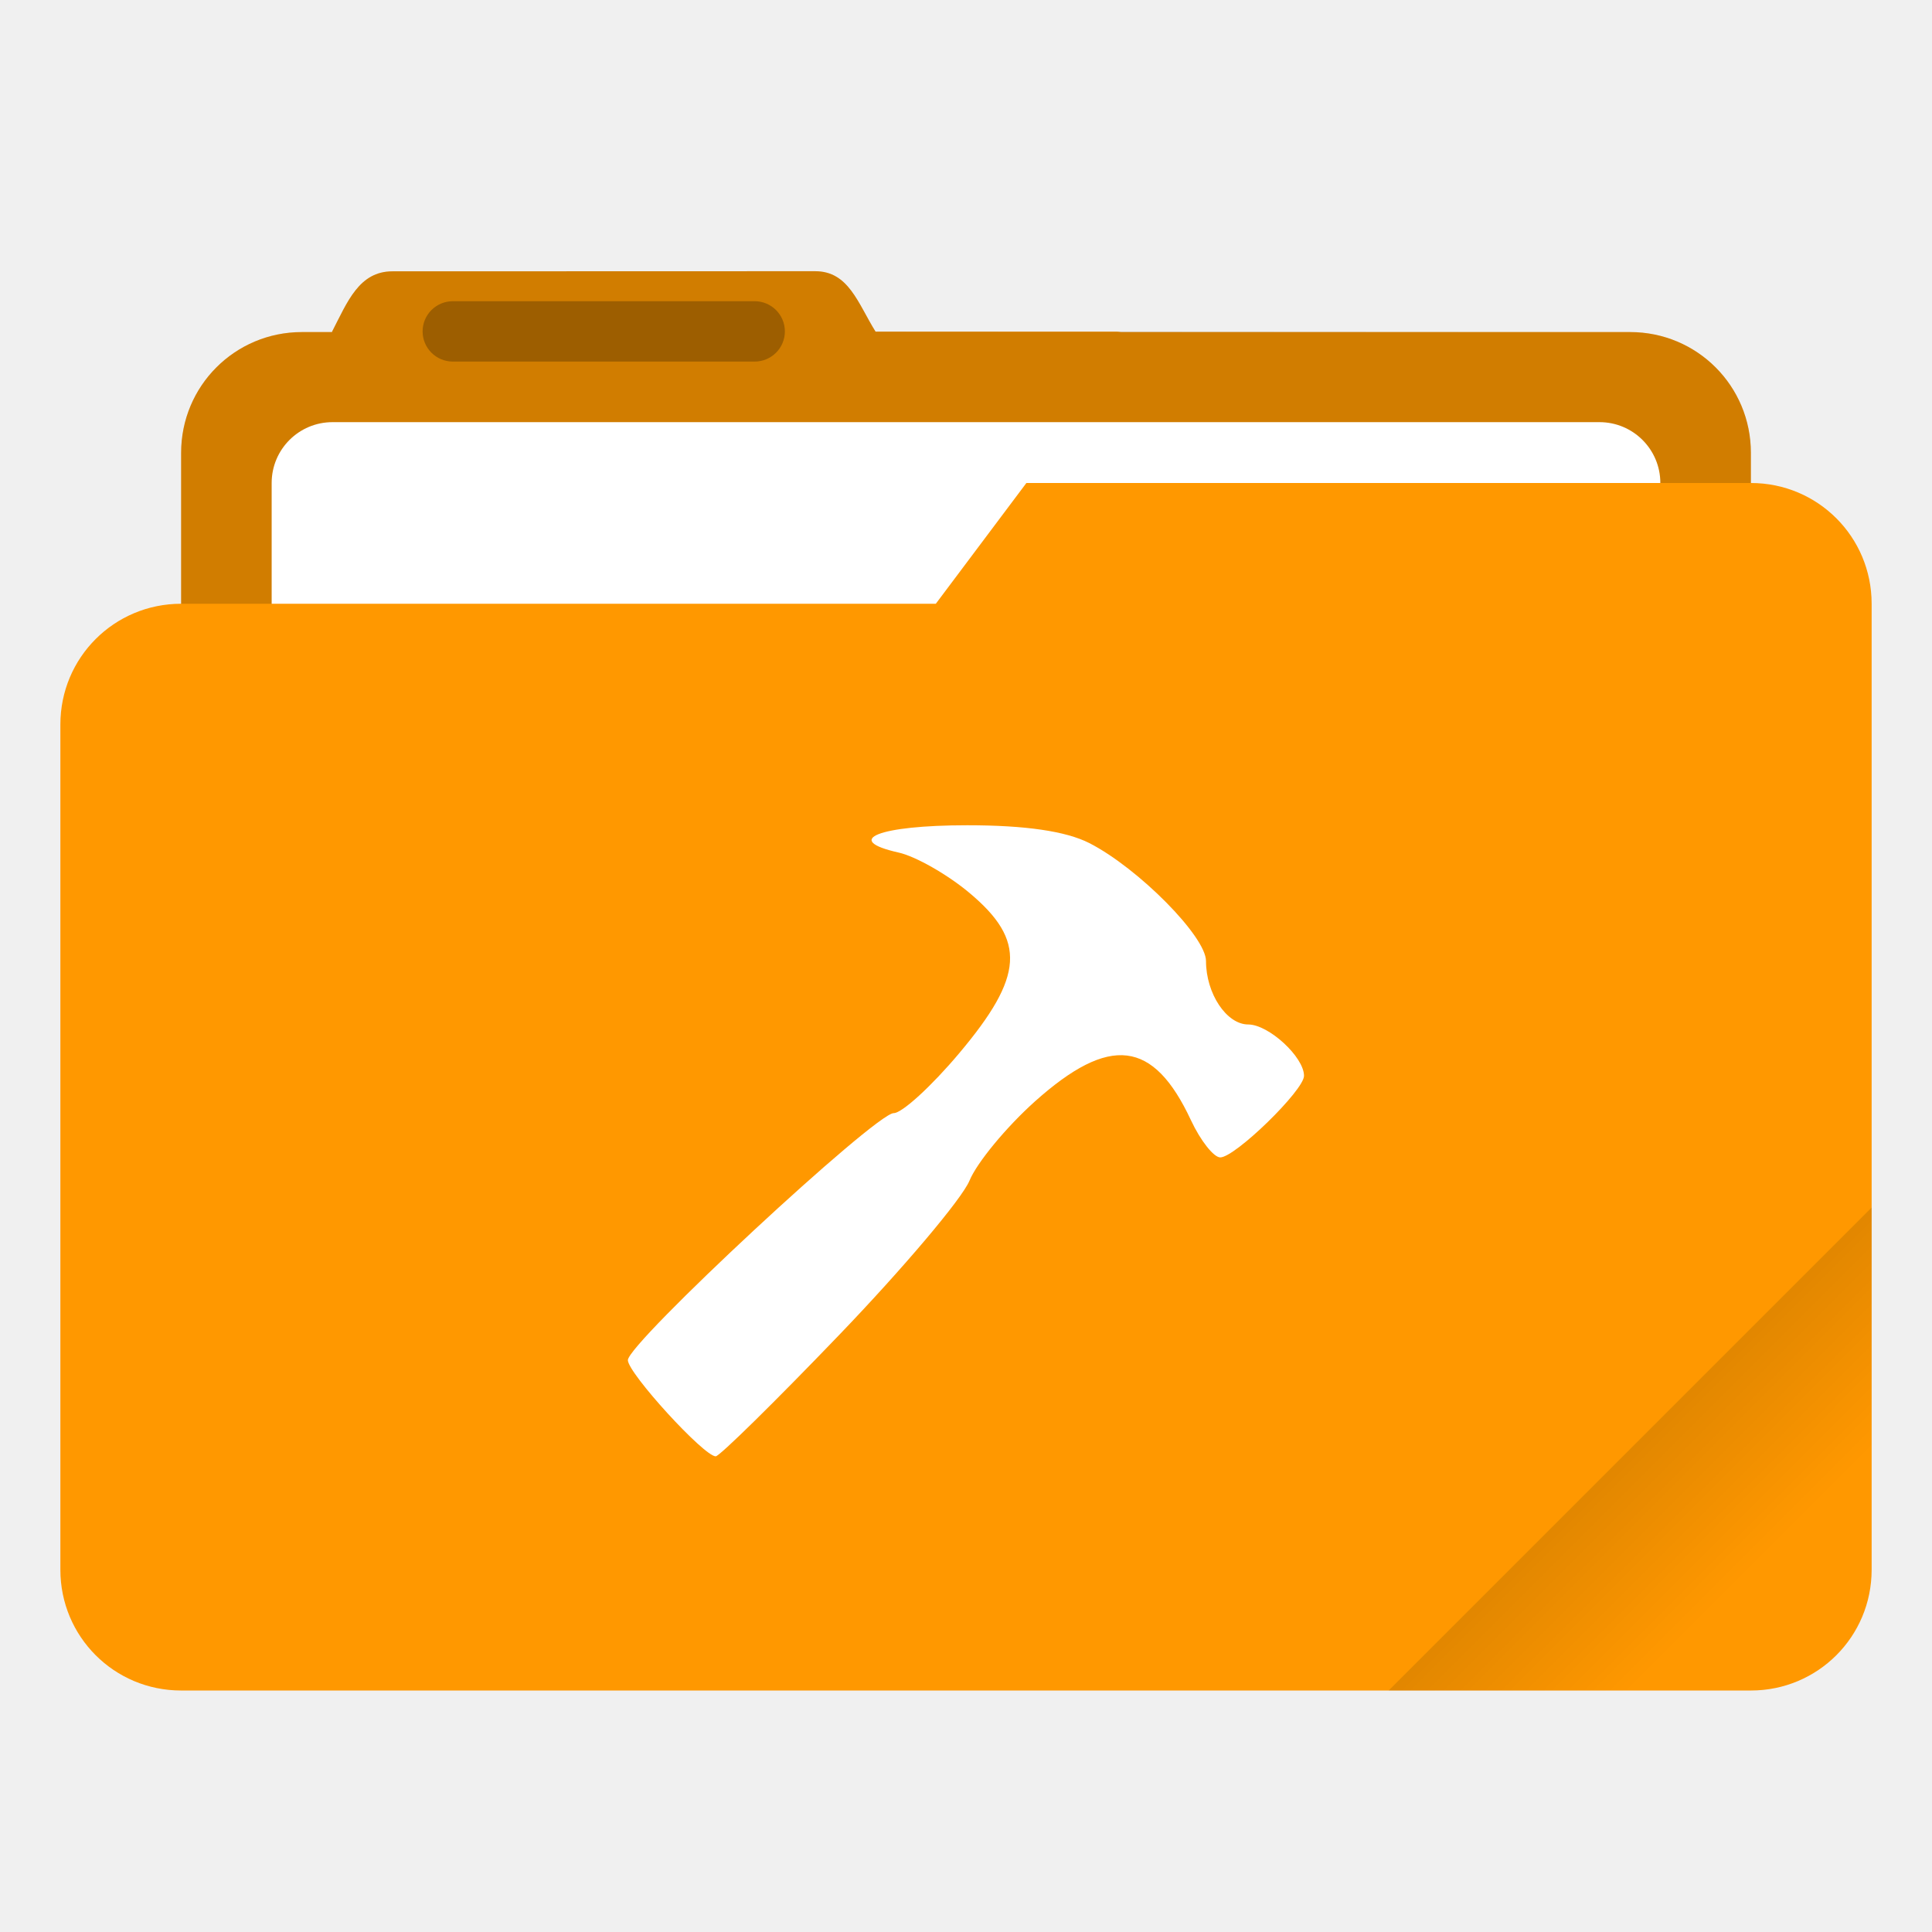
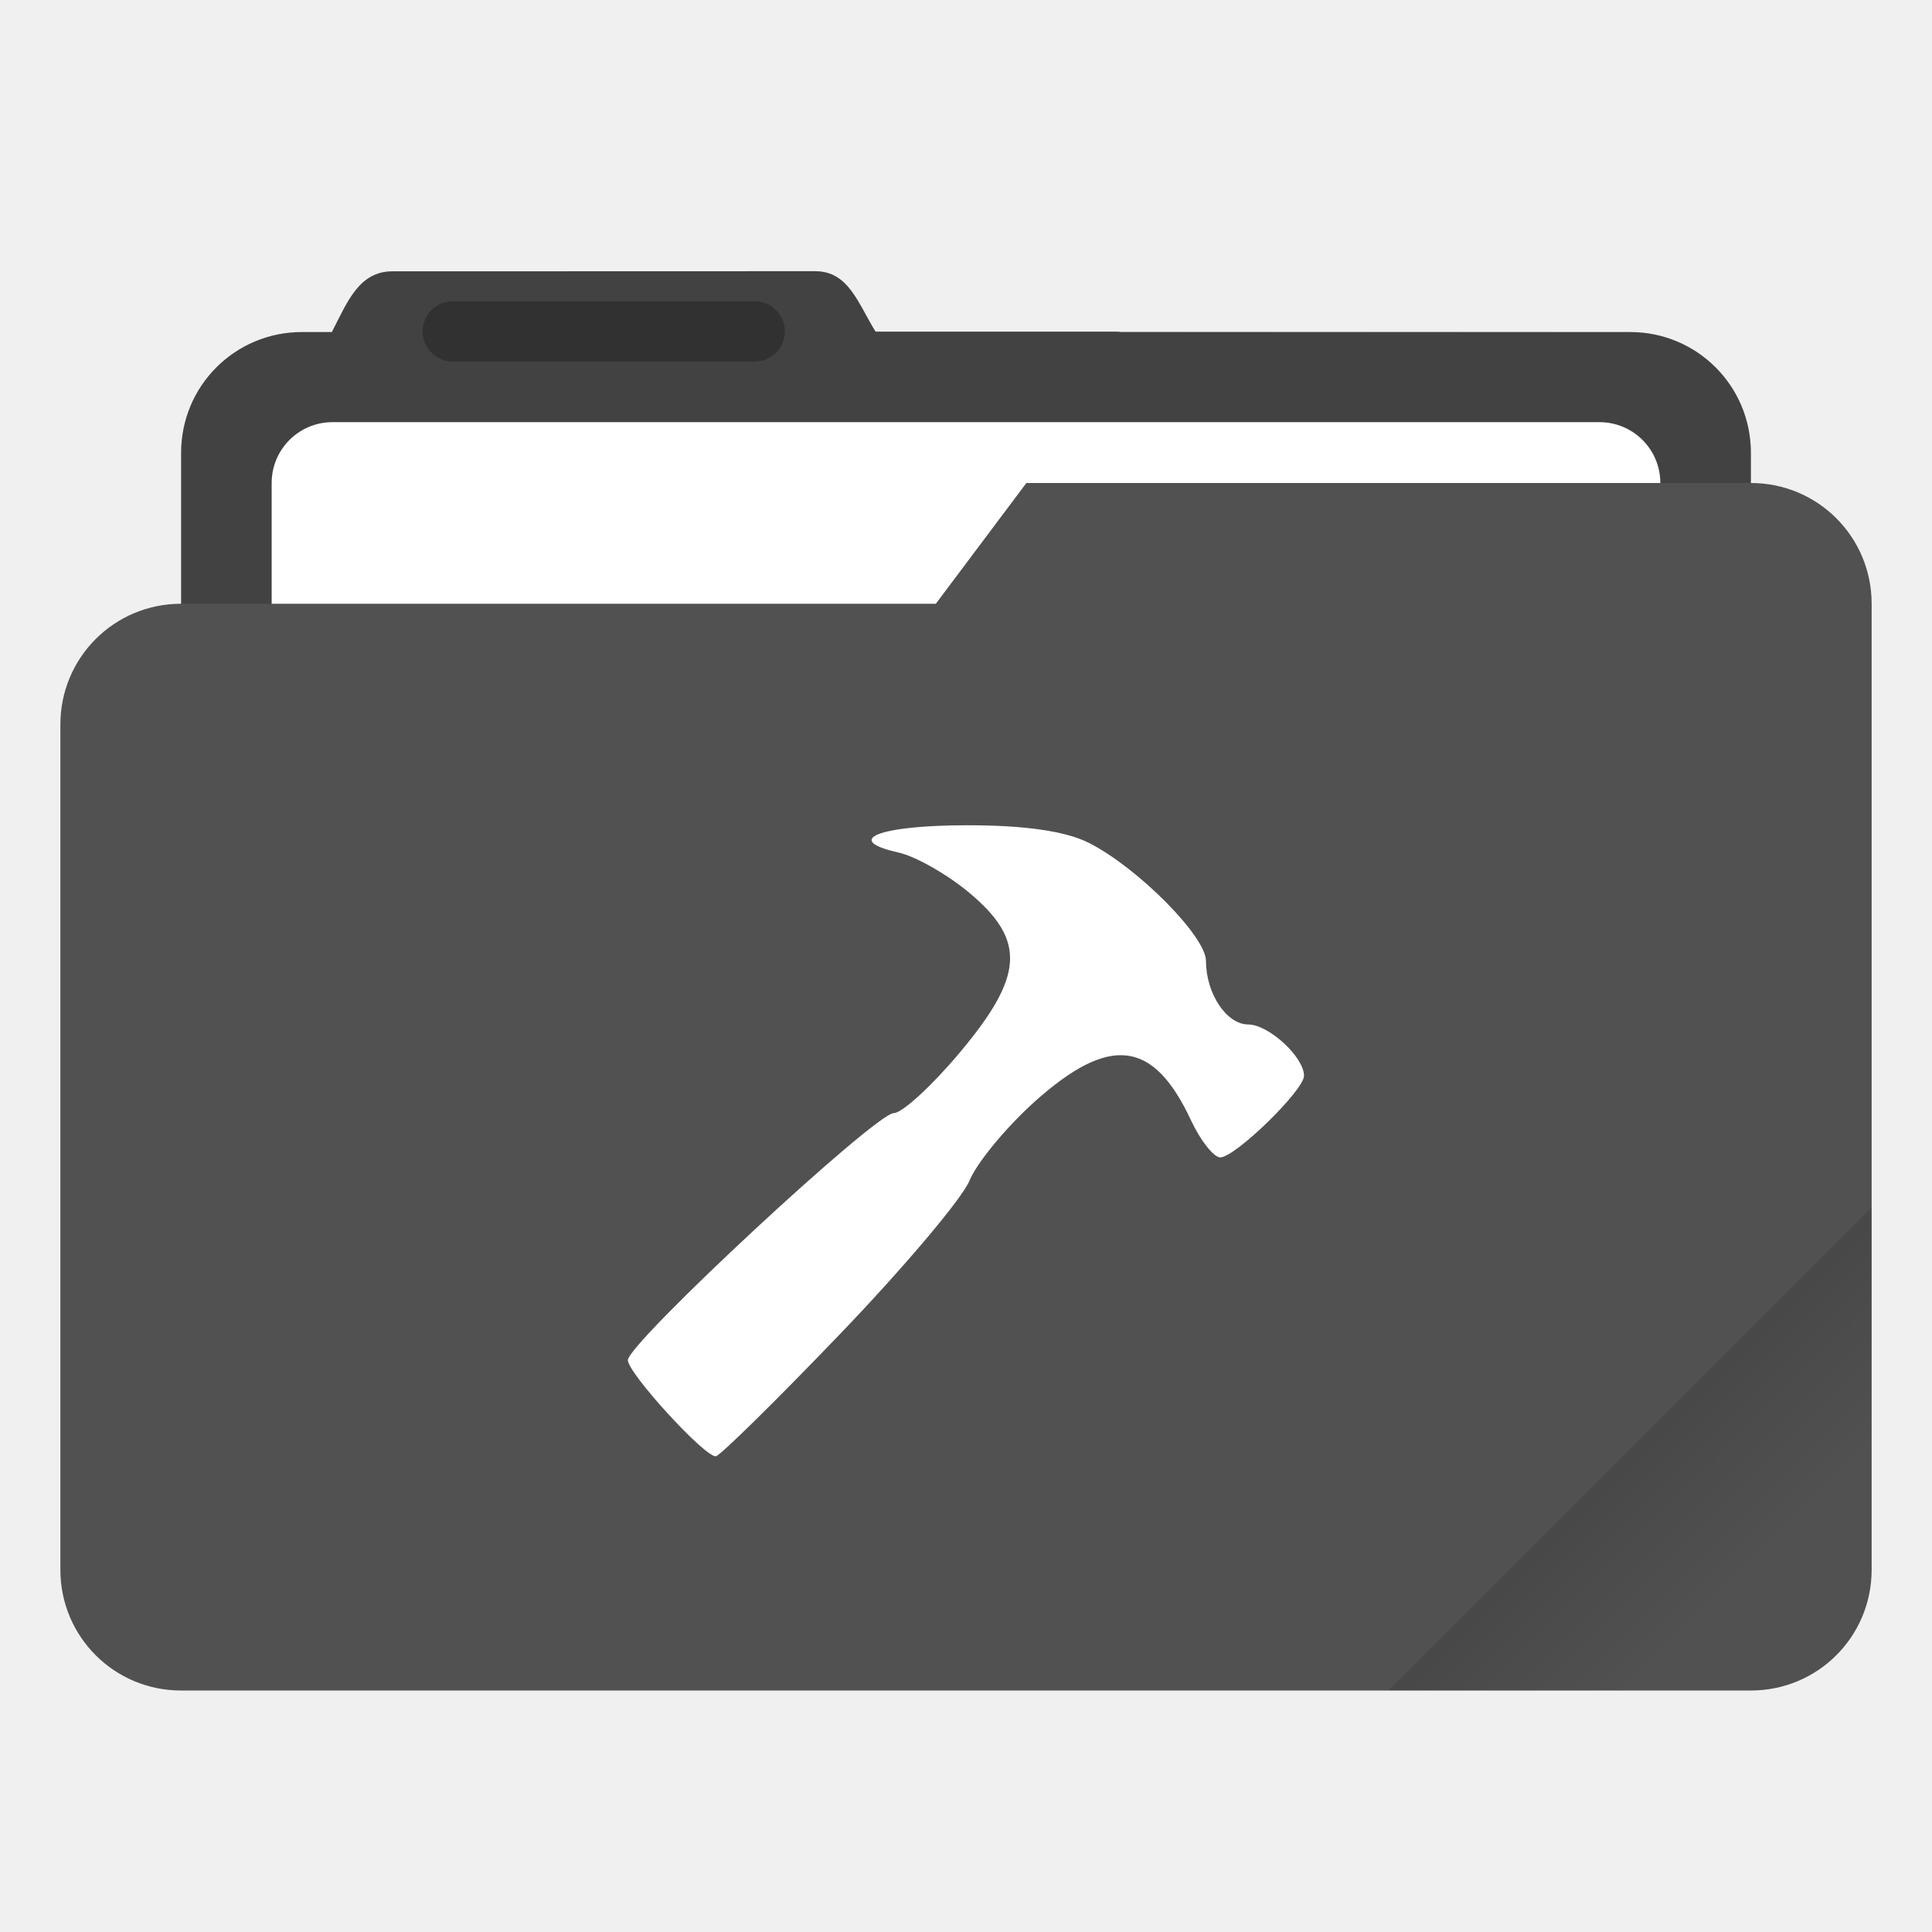
<svg xmlns="http://www.w3.org/2000/svg" width="64" height="64" version="1.1" viewBox="0 0 16.933 16.933">
  <defs>
    <linearGradient id="a" x1="-197.72" x2="-197.72" y1="263.86" y2="273.76" gradientTransform="rotate(-45 -337.55 -145.8)" gradientUnits="userSpaceOnUse">
      <stop offset="0" />
      <stop stop-opacity="0" offset="1" />
    </linearGradient>
  </defs>
-   <path transform="scale(.26458)" d="m27.002 8.984-14 .004c-1.11 0-1.493 1.013-2.002 1.998V11h-1c-2.216 0-4 1.784-4 4v28c0 2.216 1.784 4 4 4h44c2.216 0 4-1.784 4-4V15c0-2.216-1.784-4-4-4H37.141c-.047-.003-.092-.014-.14-.014h-7.997c-.586-.94-.89-2.002-2.002-2.002z" fill="#ff9800" style="paint-order:stroke fill markers" />
+   <path transform="scale(.26458)" d="m27.002 8.984-14 .004c-1.11 0-1.493 1.013-2.002 1.998V11h-1c-2.216 0-4 1.784-4 4v28c0 2.216 1.784 4 4 4h44c2.216 0 4-1.784 4-4V15c0-2.216-1.784-4-4-4H37.141c-.047-.003-.092-.014-.14-.014h-7.997c-.586-.94-.89-2.002-2.002-2.002z" fill="#515151" style="paint-order:stroke fill markers" />
  <path transform="scale(.26458)" d="m27.002 8.984-14 .004c-1.11 0-1.493 1.013-2.002 1.998V11h-1c-2.216 0-4 1.784-4 4v28c0 2.216 1.784 4 4 4h44c2.216 0 4-1.784 4-4V15c0-2.216-1.784-4-4-4l-24.996-.014c-.586-.94-.89-2.002-2.002-2.002z" opacity=".18" style="paint-order:stroke fill markers" />
  <rect x="2.381" y="3.7" width="12.171" height="5.027" ry=".533" fill="#fff" paint-order="markers stroke fill" />
  <rect x="3.704" y="2.64" width="3.175" height=".529" ry=".265" opacity=".25" paint-order="stroke markers fill" />
-   <path transform="scale(.26458)" d="m34 16-3 4H6c-2.216 0-4 1.784-4 4v28c0 2.216 1.784 4 4 4h52c2.216 0 4-1.784 4-4V20c0-2.216-1.784-4-4-4z" fill="#ff9800" style="paint-order:stroke fill markers" />
+   <path transform="scale(.26458)" d="m34 16-3 4H6c-2.216 0-4 1.784-4 4v28c0 2.216 1.784 4 4 4h52c2.216 0 4-1.784 4-4V20c0-2.216-1.784-4-4-4z" fill="#515151" style="paint-order:stroke fill markers" />
  <path transform="scale(.26458)" d="M62 40 46 56h12c2.216 0 4-1.784 4-4V40z" fill="url(#a)" opacity=".2" style="paint-order:stroke fill markers" />
  <path d="m7.355 11.7c0.562-0.585 1.076-1.193 1.142-1.352 0.065-0.158 0.323-0.47 0.574-0.695 0.656-0.586 1.038-0.54 1.367 0.165 0.084 0.18 0.2 0.326 0.257 0.326 0.13 0 0.734-0.588 0.734-0.715 0-0.165-0.31-0.45-0.489-0.45-0.19 0-0.37-0.271-0.37-0.556 0-0.215-0.593-0.814-1.023-1.034-0.205-0.104-0.558-0.156-1.07-0.156-0.774 0-1.097 0.128-0.602 0.239 0.149 0.033 0.429 0.192 0.622 0.354 0.498 0.417 0.478 0.73-0.09 1.405-0.243 0.289-0.501 0.525-0.574 0.525-0.16 0-2.33 2.016-2.33 2.165 0 0.113 0.666 0.843 0.77 0.843 0.033 0 0.52-0.479 1.082-1.064z" fill="#fff" />
</svg>
